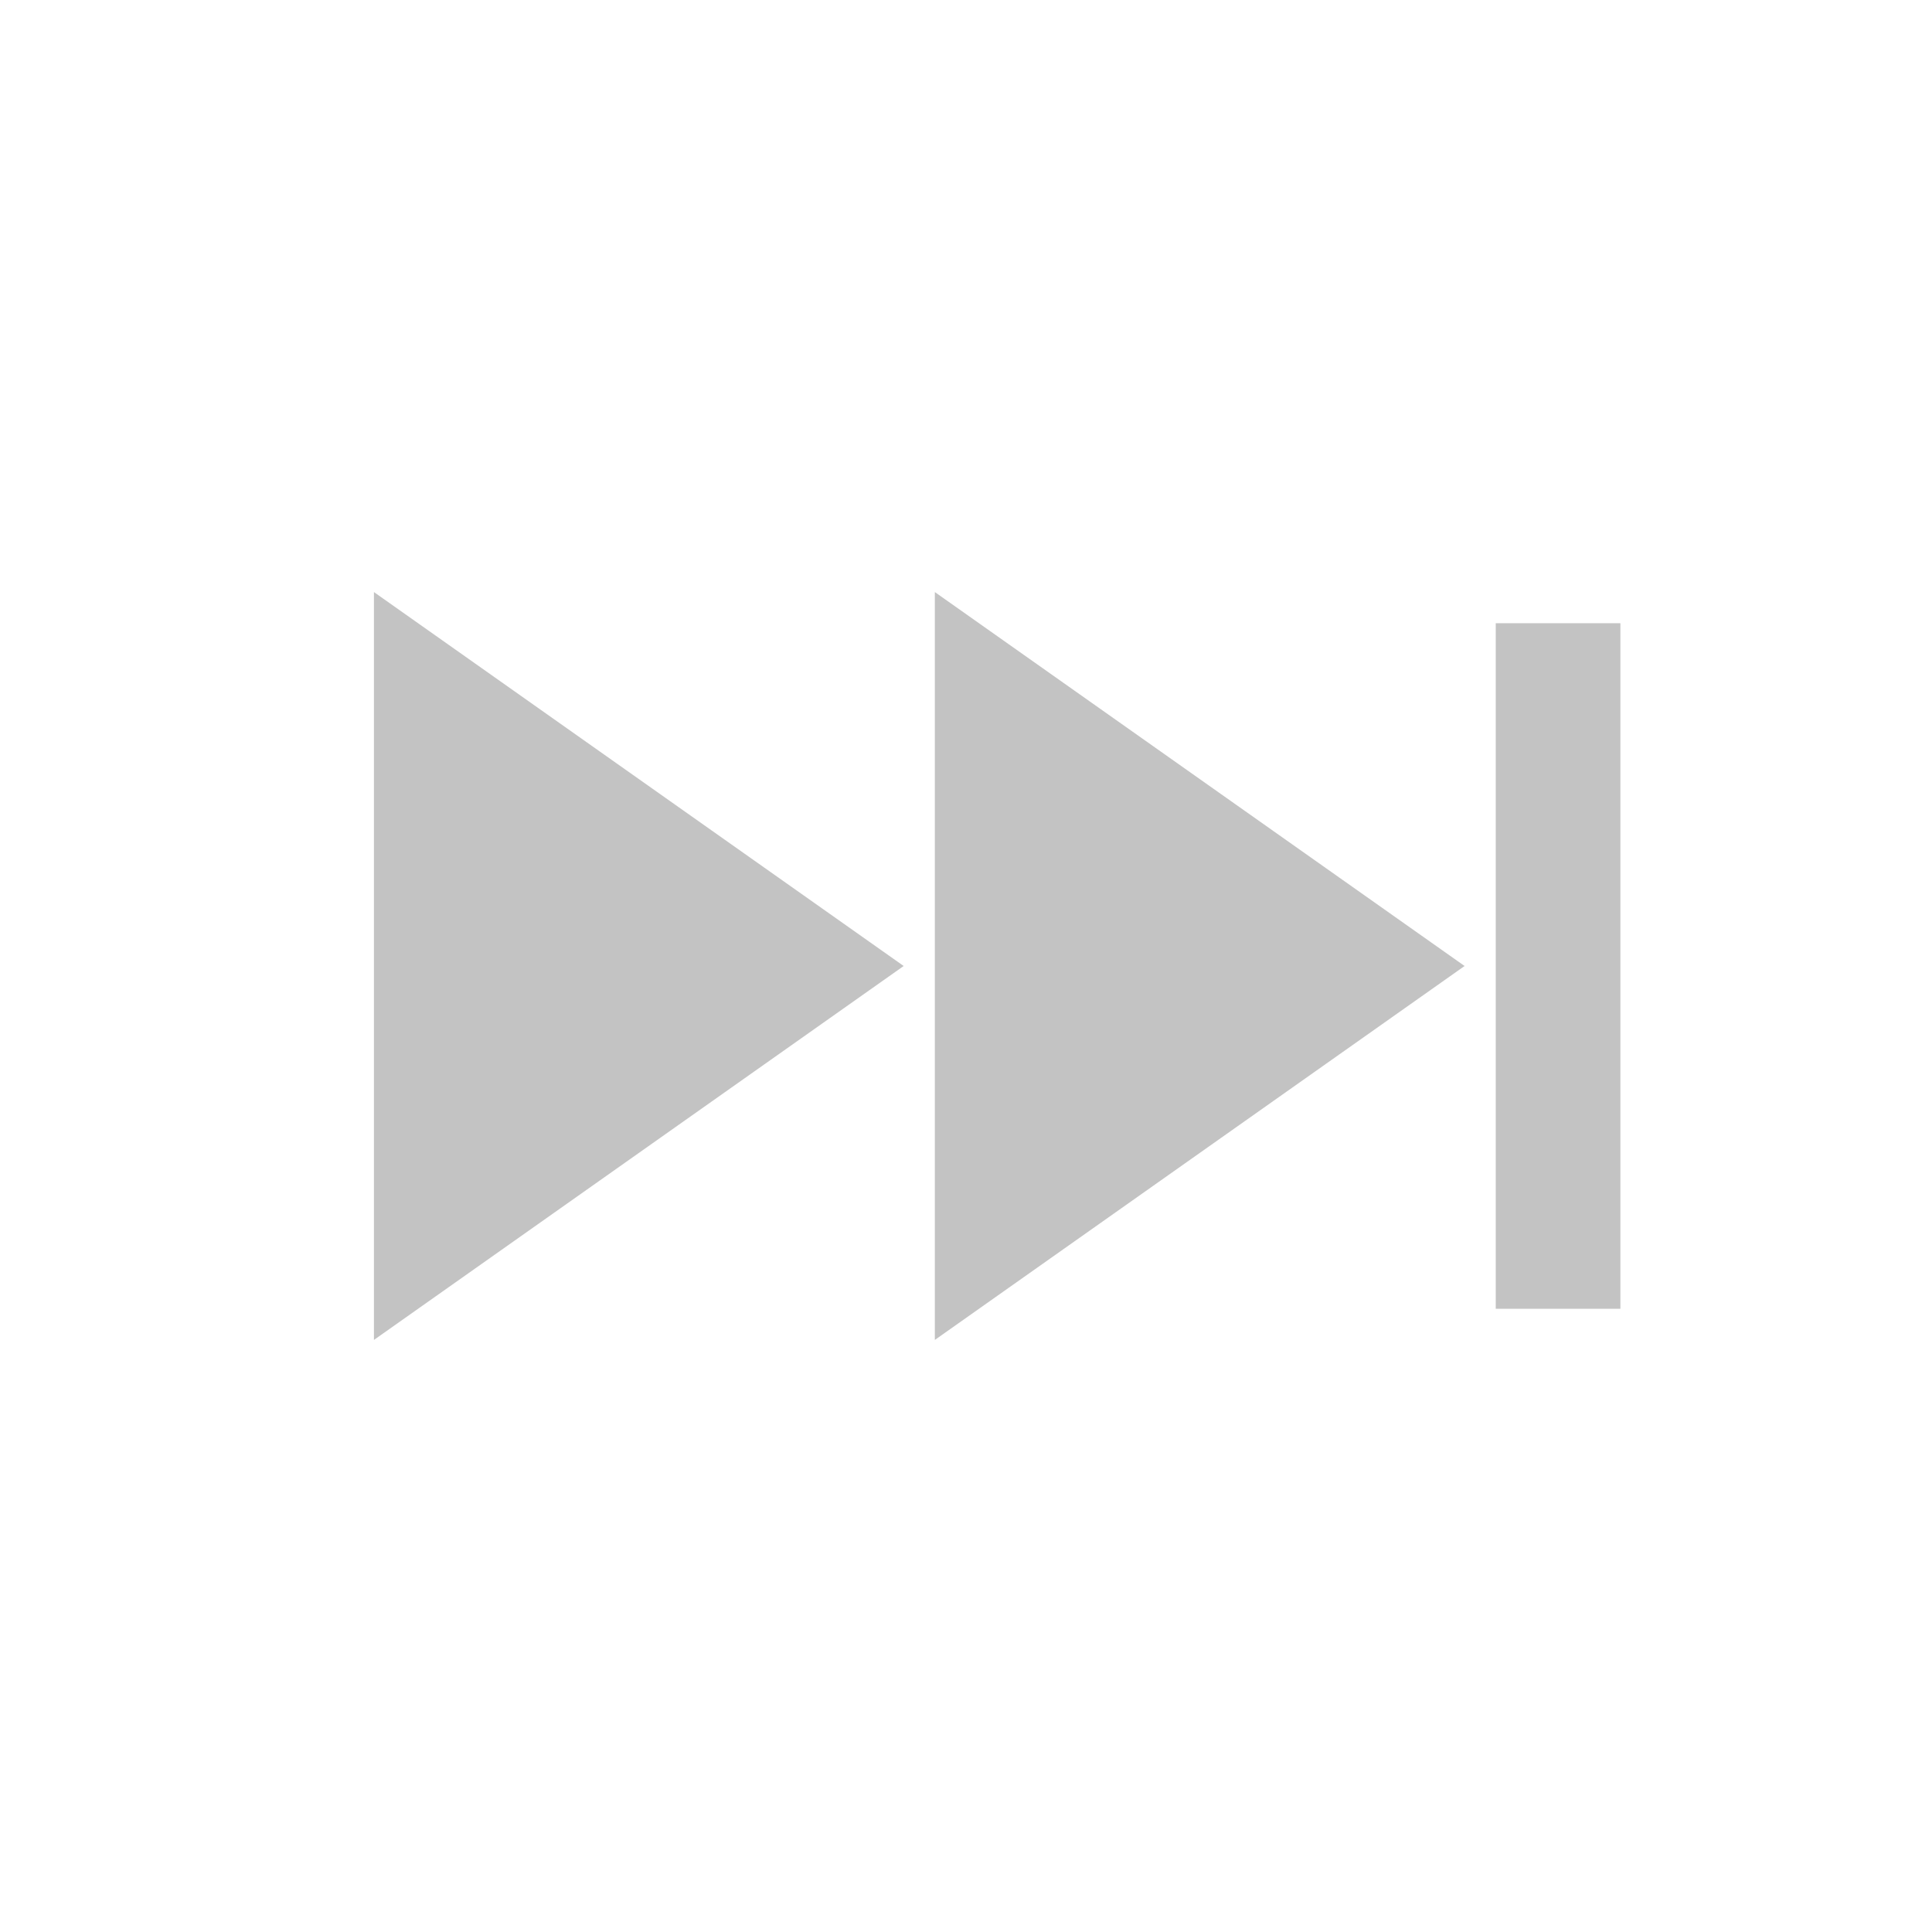
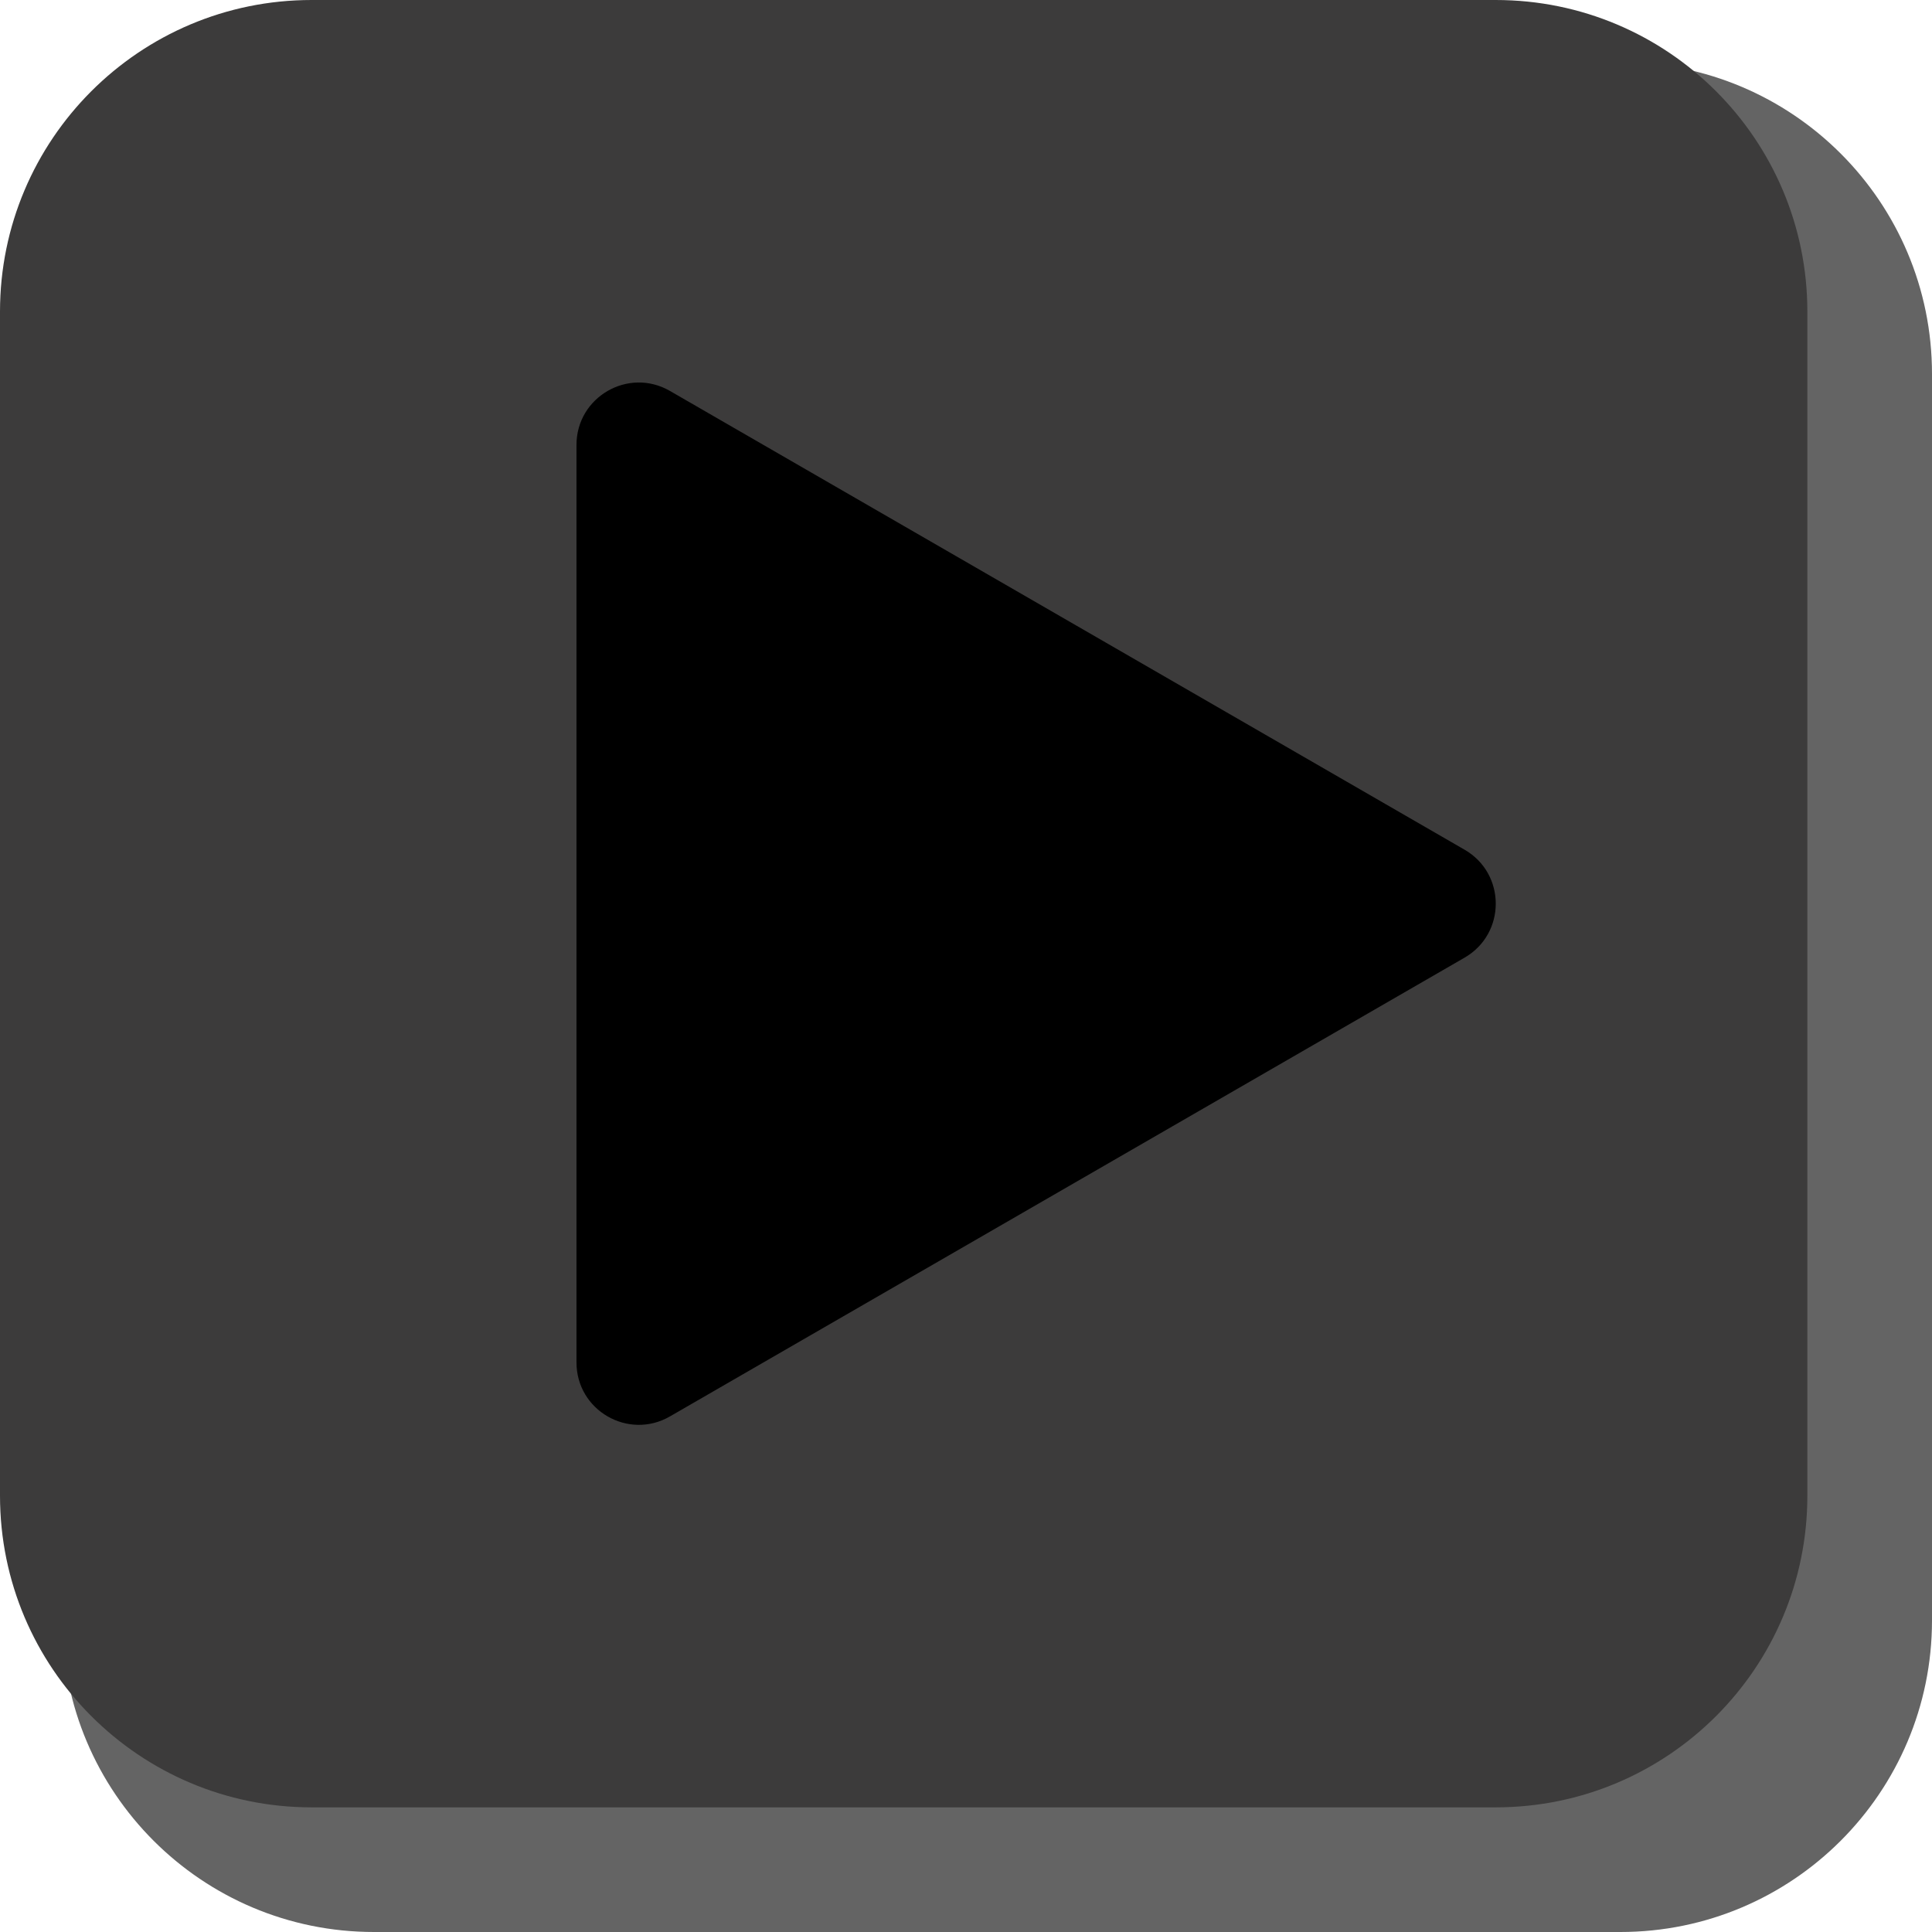
- <svg xmlns="http://www.w3.org/2000/svg" width="31" height="31" viewBox="0 0 31 31">
-   <g fill="#c3c3c3">
-     <path d="M6 9.5 14.5 15.5 6 21.5Z" />
-     <path d="M15 9.5 23.5 15.5 15 21.5Z" />
-     <rect x="24" y="10" width="2" height="11" />
-   </g>
+ <svg xmlns="http://www.w3.org/2000/svg" width="31" height="31" viewBox="0 0 31 31" fill="none">
+   <rect width="30" height="30" rx="5" transform="matrix(-1 0 0 1 31 1)" fill="#646464" />
+   <rect width="29" height="29" rx="5" transform="matrix(-1 0 0 1 29 0)" fill="#3C3B3B" />
+   <path d="M23.5 15.366C24.167 14.981 24.167 14.019 23.5 13.634L10.75 6.273C10.083 5.888 9.25 6.369 9.25 7.139L9.25 21.861C9.25 22.631 10.083 23.112 10.75 22.727L23.5 15.366Z" fill="black" />
</svg>
